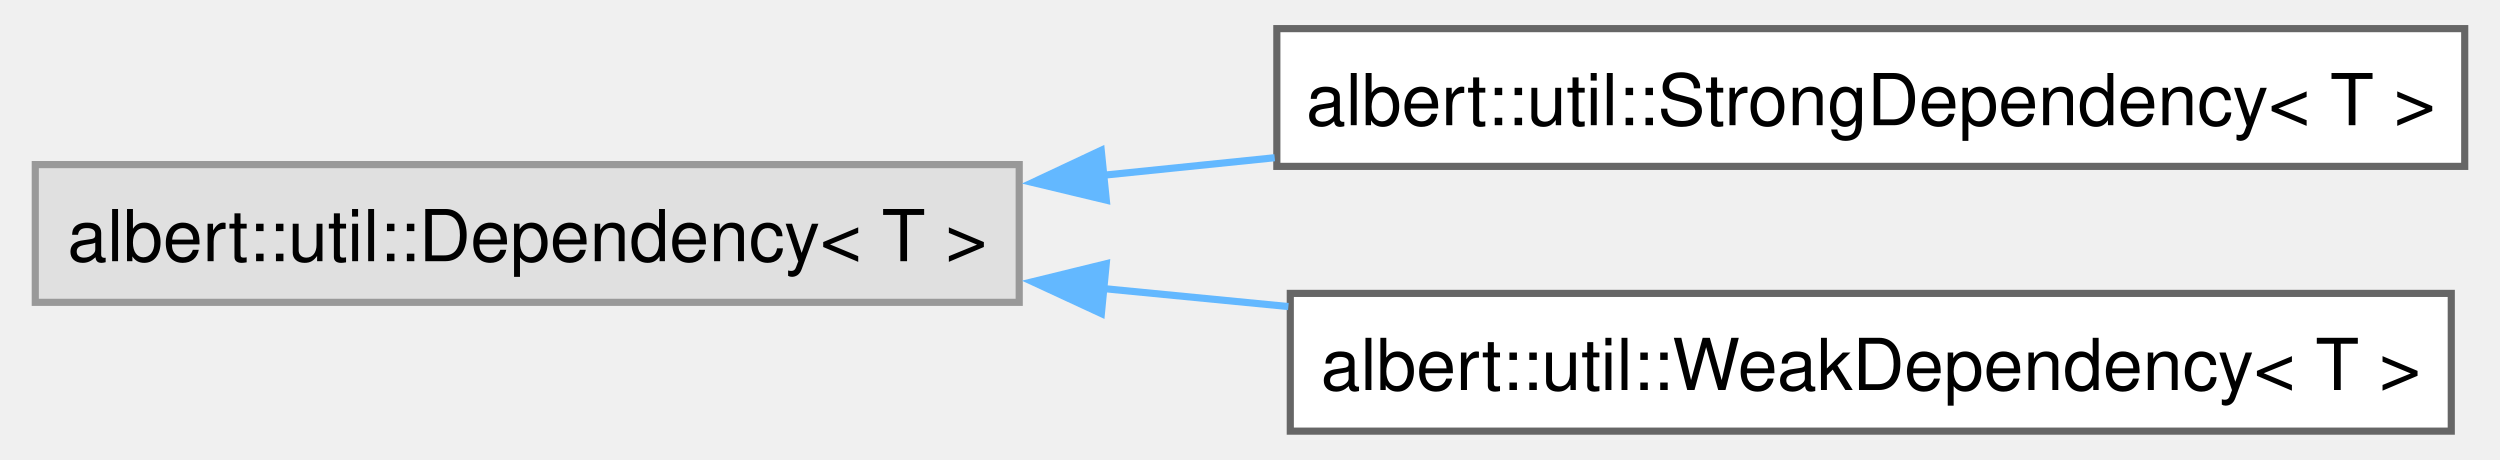
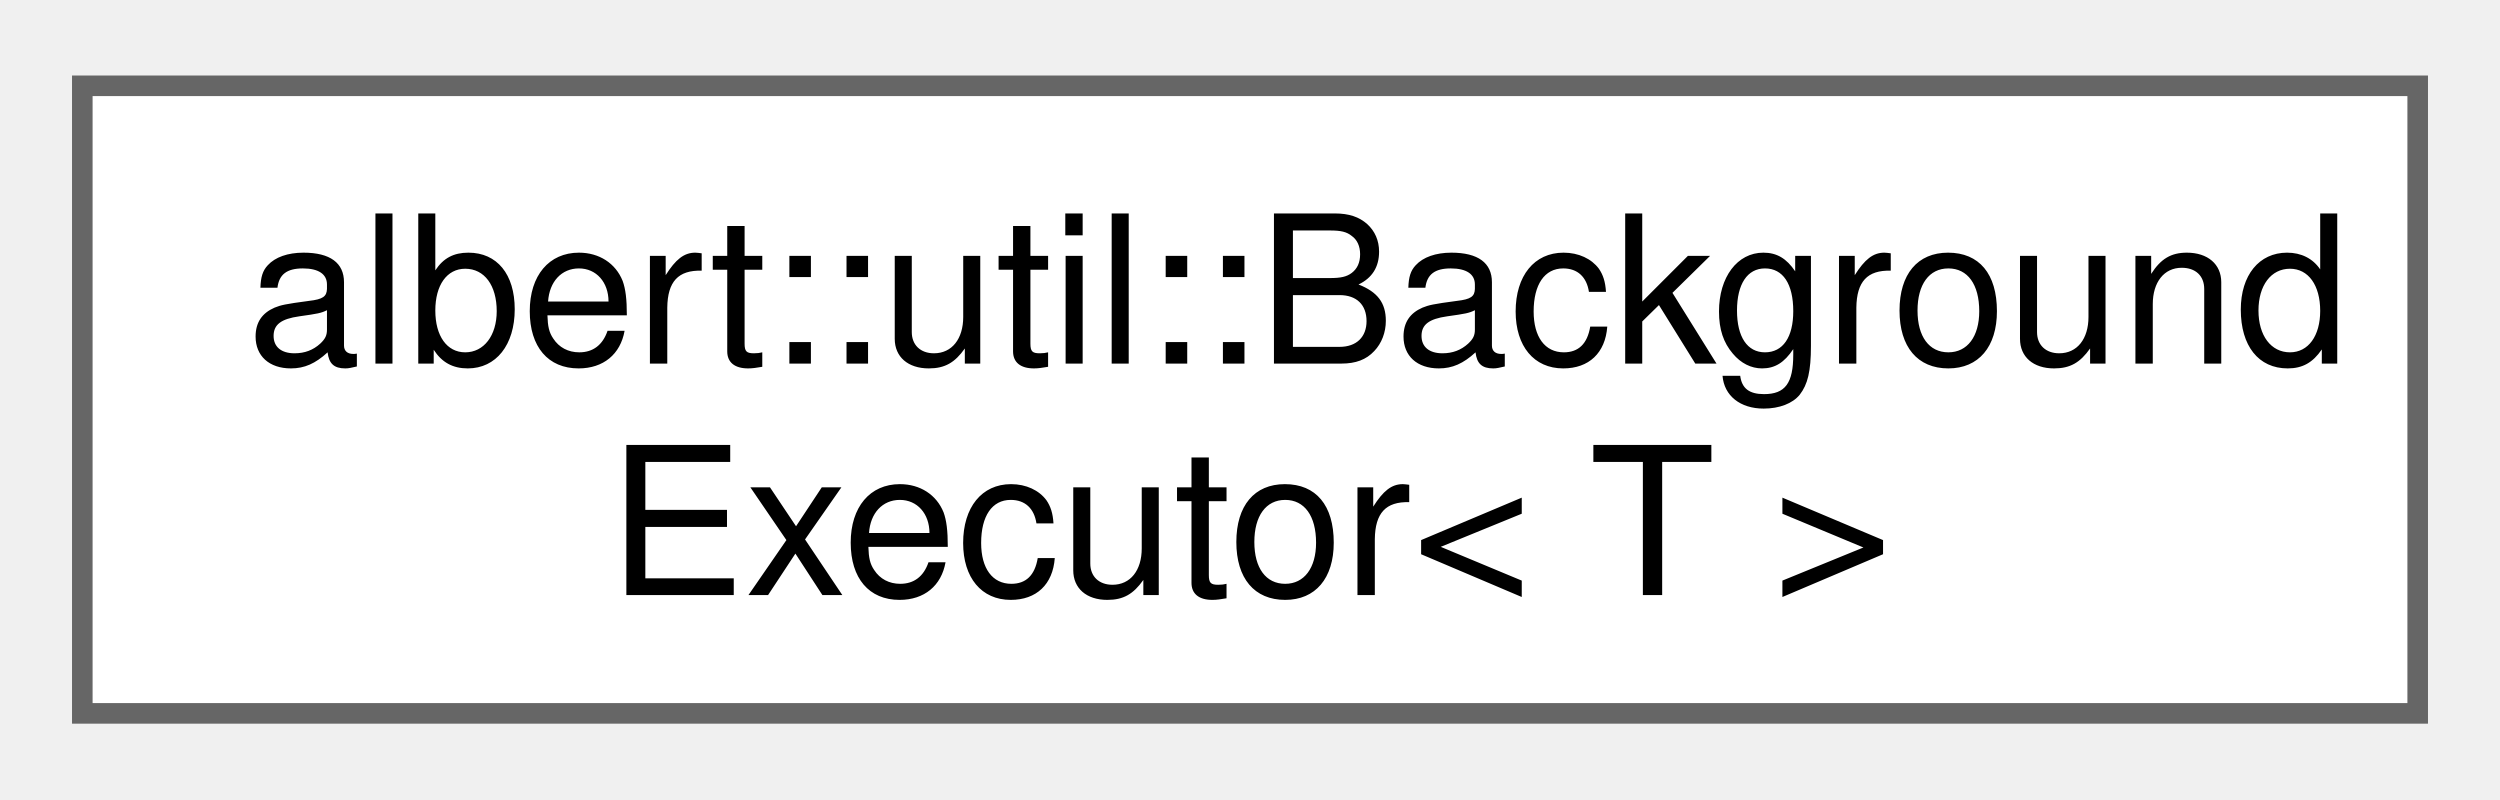
- <svg xmlns="http://www.w3.org/2000/svg" xmlns:xlink="http://www.w3.org/1999/xlink" width="348pt" height="64pt" viewBox="0.00 0.00 347.50 64.25">
-   <g id="graph0" class="graph" transform="scale(1 1) rotate(0) translate(4 60.25)">
+ <svg xmlns="http://www.w3.org/2000/svg" xmlns:xlink="http://www.w3.org/1999/xlink" width="122pt" height="39pt" viewBox="0.00 0.00 121.50 38.50">
+   <g id="graph0" class="graph" transform="scale(1 1) rotate(0) translate(4 34.5)">
    <g id="Node000000" class="node">
      <g id="a_Node000000">
-         <a xlink:title=" ">
-           <polygon fill="#e0e0e0" stroke="#999999" points="137.5,-37.25 0,-37.25 0,-18 137.5,-18 137.5,-37.25" />
-           <text text-anchor="middle" x="68.75" y="-23.75" font-family="Helvetica,sans-Serif" font-size="10.00">albert::util::Dependency&lt; T &gt;</text>
-         </a>
-       </g>
-     </g>
-     <g id="Node000001" class="node">
-       <g id="a_Node000001">
-         <a xlink:href="classalbert_1_1util_1_1StrongDependency.html" target="_top" xlink:title="Convenience holder class for plugin hard dependencies.">
-           <polygon fill="white" stroke="#666666" points="339.5,-56.25 173.5,-56.25 173.5,-37 339.5,-37 339.5,-56.25" />
-           <text text-anchor="middle" x="256.5" y="-42.75" font-family="Helvetica,sans-Serif" font-size="10.00">albert::util::StrongDependency&lt; T &gt;</text>
-         </a>
-       </g>
-     </g>
-     <g id="edge21_Node000000_Node000001" class="edge">
-       <g id="a_edge21_Node000000_Node000001">
-         <a xlink:title=" ">
-           <path fill="none" stroke="#63b8ff" d="M149.05,-35.74C157.04,-36.55 165.18,-37.39 173.2,-38.21" />
-           <polygon fill="#63b8ff" stroke="#63b8ff" points="149.67,-32.28 139.37,-34.75 148.96,-39.25 149.67,-32.28" />
-         </a>
-       </g>
-     </g>
-     <g id="Node000002" class="node">
-       <g id="a_Node000002">
-         <a xlink:href="classalbert_1_1util_1_1WeakDependency.html" target="_top" xlink:title="Convenience holder class for plugin soft dependencies.">
-           <polygon fill="white" stroke="#666666" points="337.62,-19.25 175.38,-19.25 175.38,0 337.62,0 337.62,-19.25" />
-           <text text-anchor="middle" x="256.5" y="-5.75" font-family="Helvetica,sans-Serif" font-size="10.00">albert::util::WeakDependency&lt; T &gt;</text>
-         </a>
-       </g>
-     </g>
-     <g id="edge22_Node000000_Node000002" class="edge">
-       <g id="a_edge22_Node000000_Node000002">
-         <a xlink:title=" ">
-           <path fill="none" stroke="#63b8ff" d="M149.08,-19.94C157.7,-19.1 166.48,-18.25 175.11,-17.41" />
-           <polygon fill="#63b8ff" stroke="#63b8ff" points="148.98,-16.43 139.37,-20.88 149.66,-23.4 148.98,-16.43" />
+         <a xlink:href="classalbert_1_1util_1_1BackgroundExecutor.html" target="_top" xlink:title="Provides a lean interface for recurring indexing tasks.">
+           <polygon fill="white" stroke="#666666" points="113.5,-30.5 0,-30.5 0,0 113.5,0 113.5,-30.5" />
+           <text text-anchor="start" x="8" y="-17" font-family="Helvetica,sans-Serif" font-size="10.00">albert::util::Background</text>
+           <text text-anchor="middle" x="56.75" y="-5.75" font-family="Helvetica,sans-Serif" font-size="10.00">Executor&lt; T &gt;</text>
        </a>
      </g>
    </g>
  </g>
</svg>
